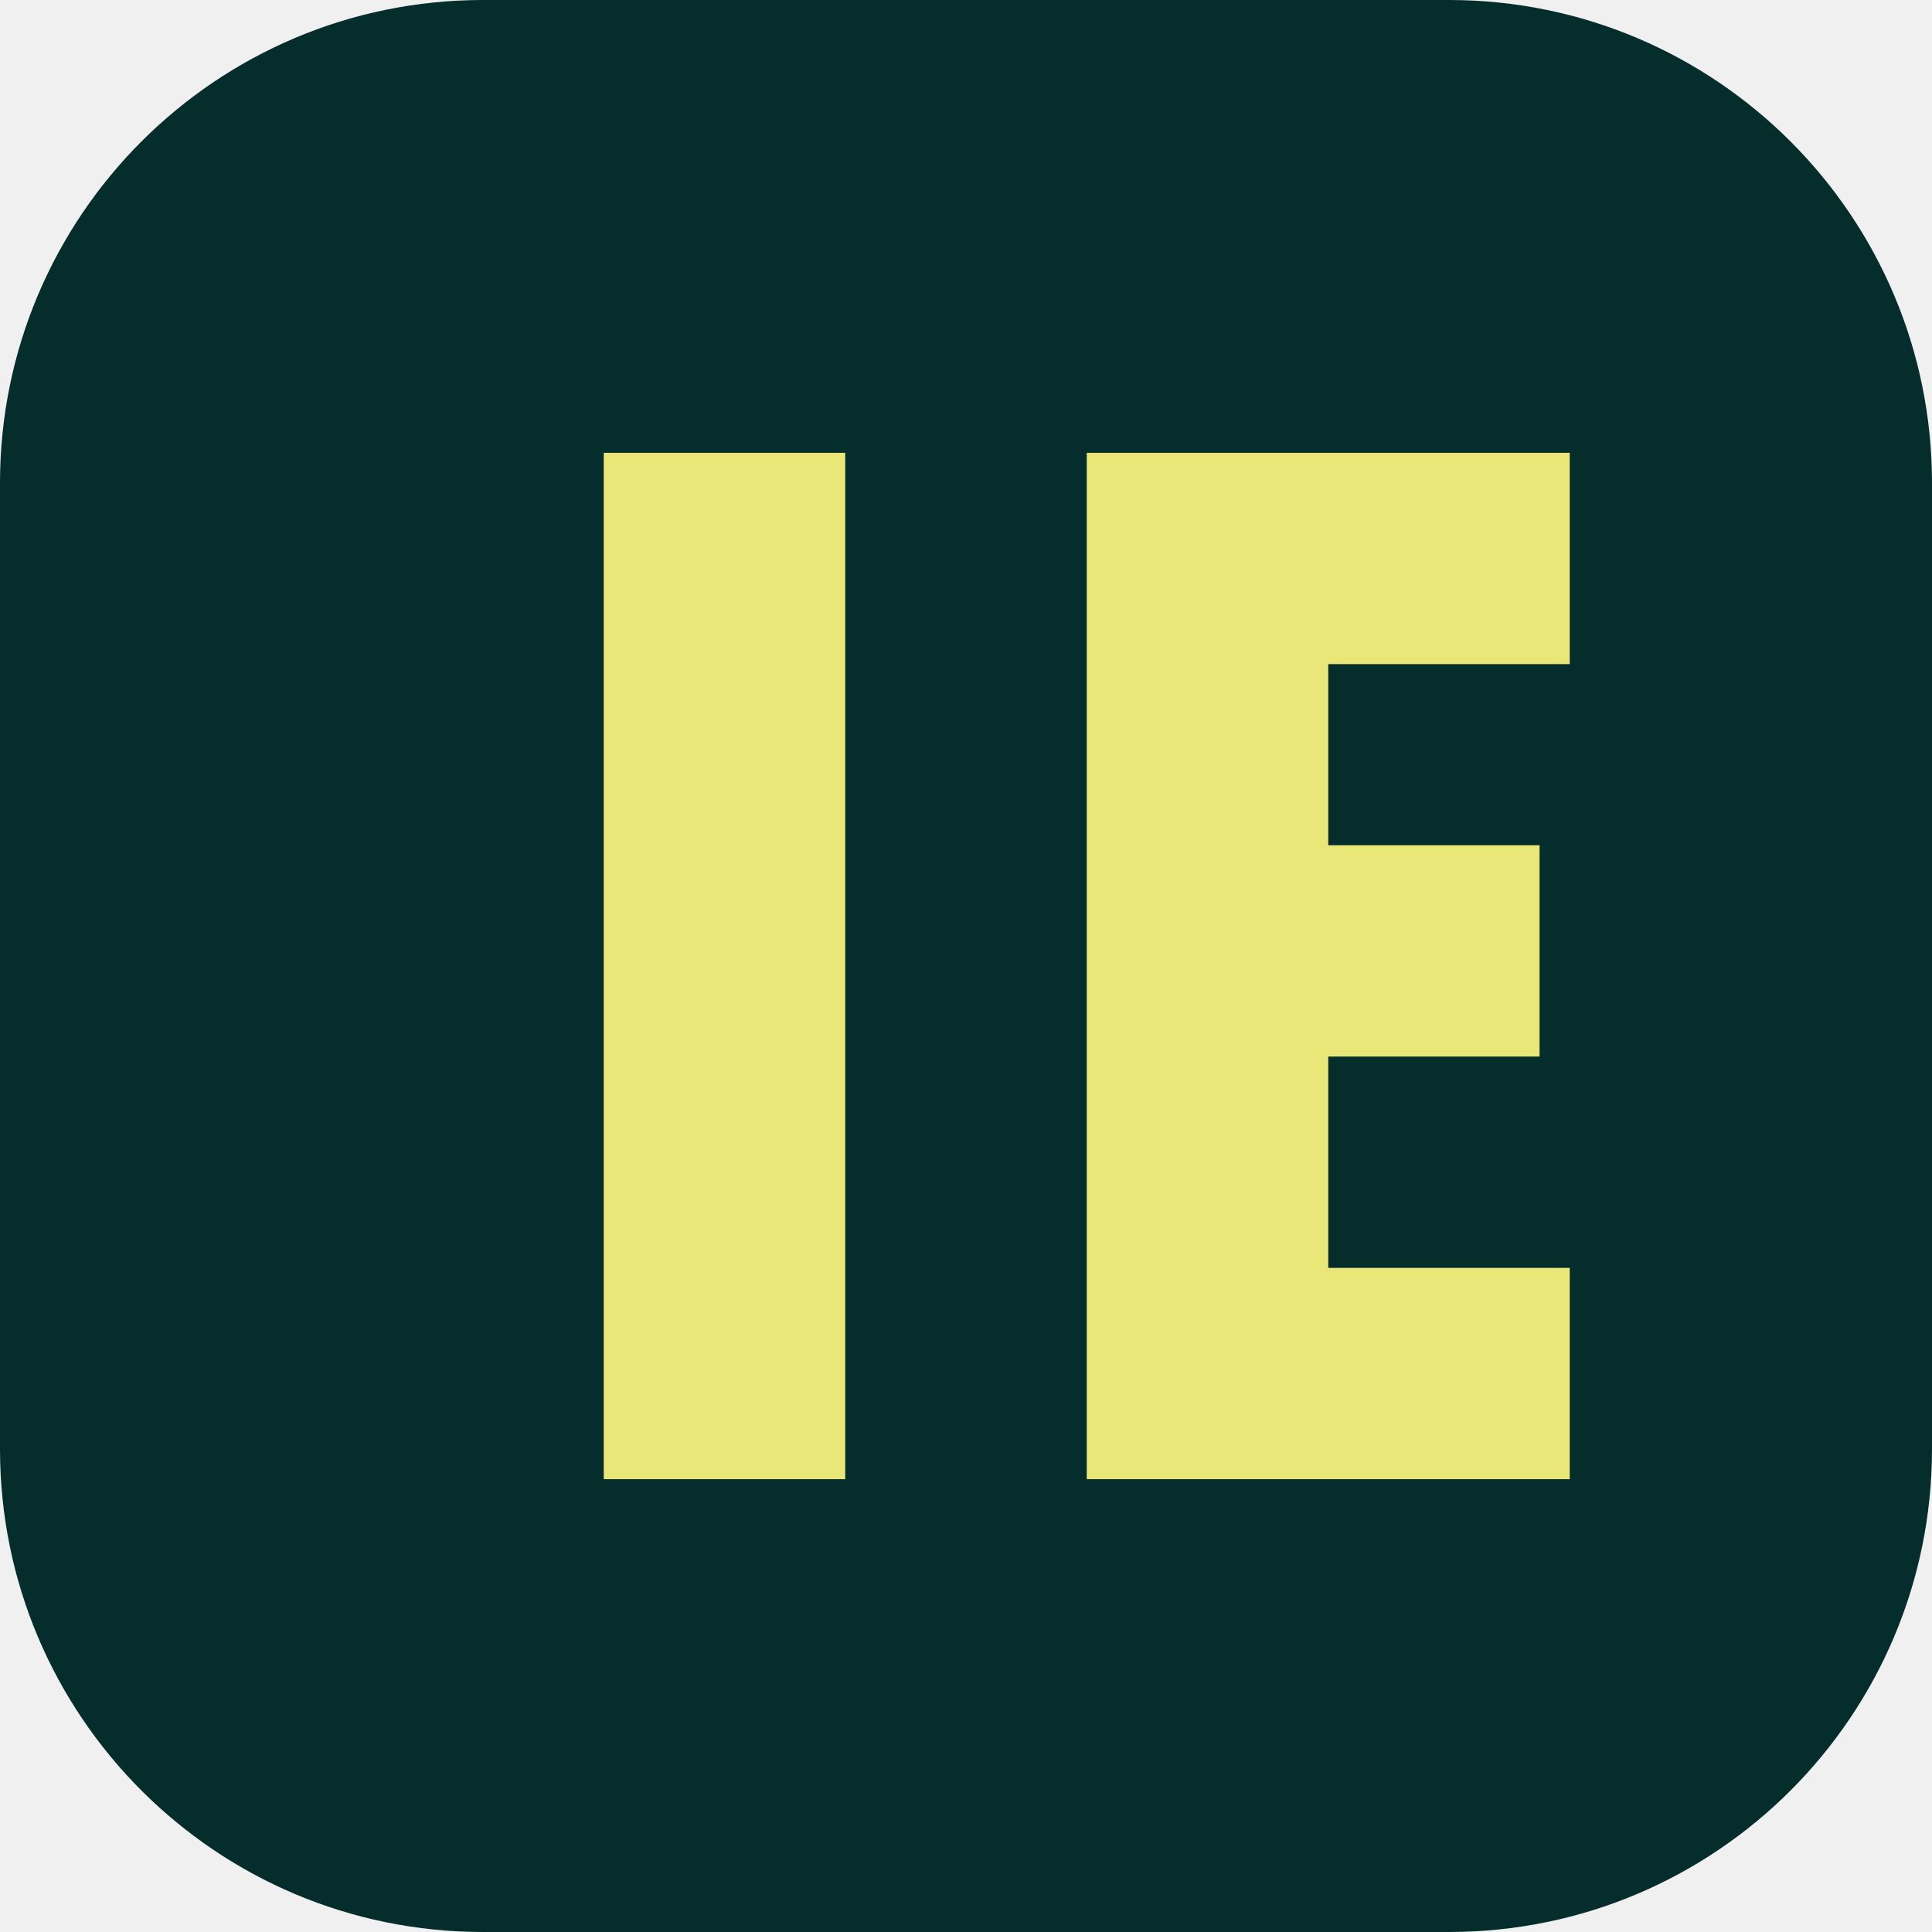
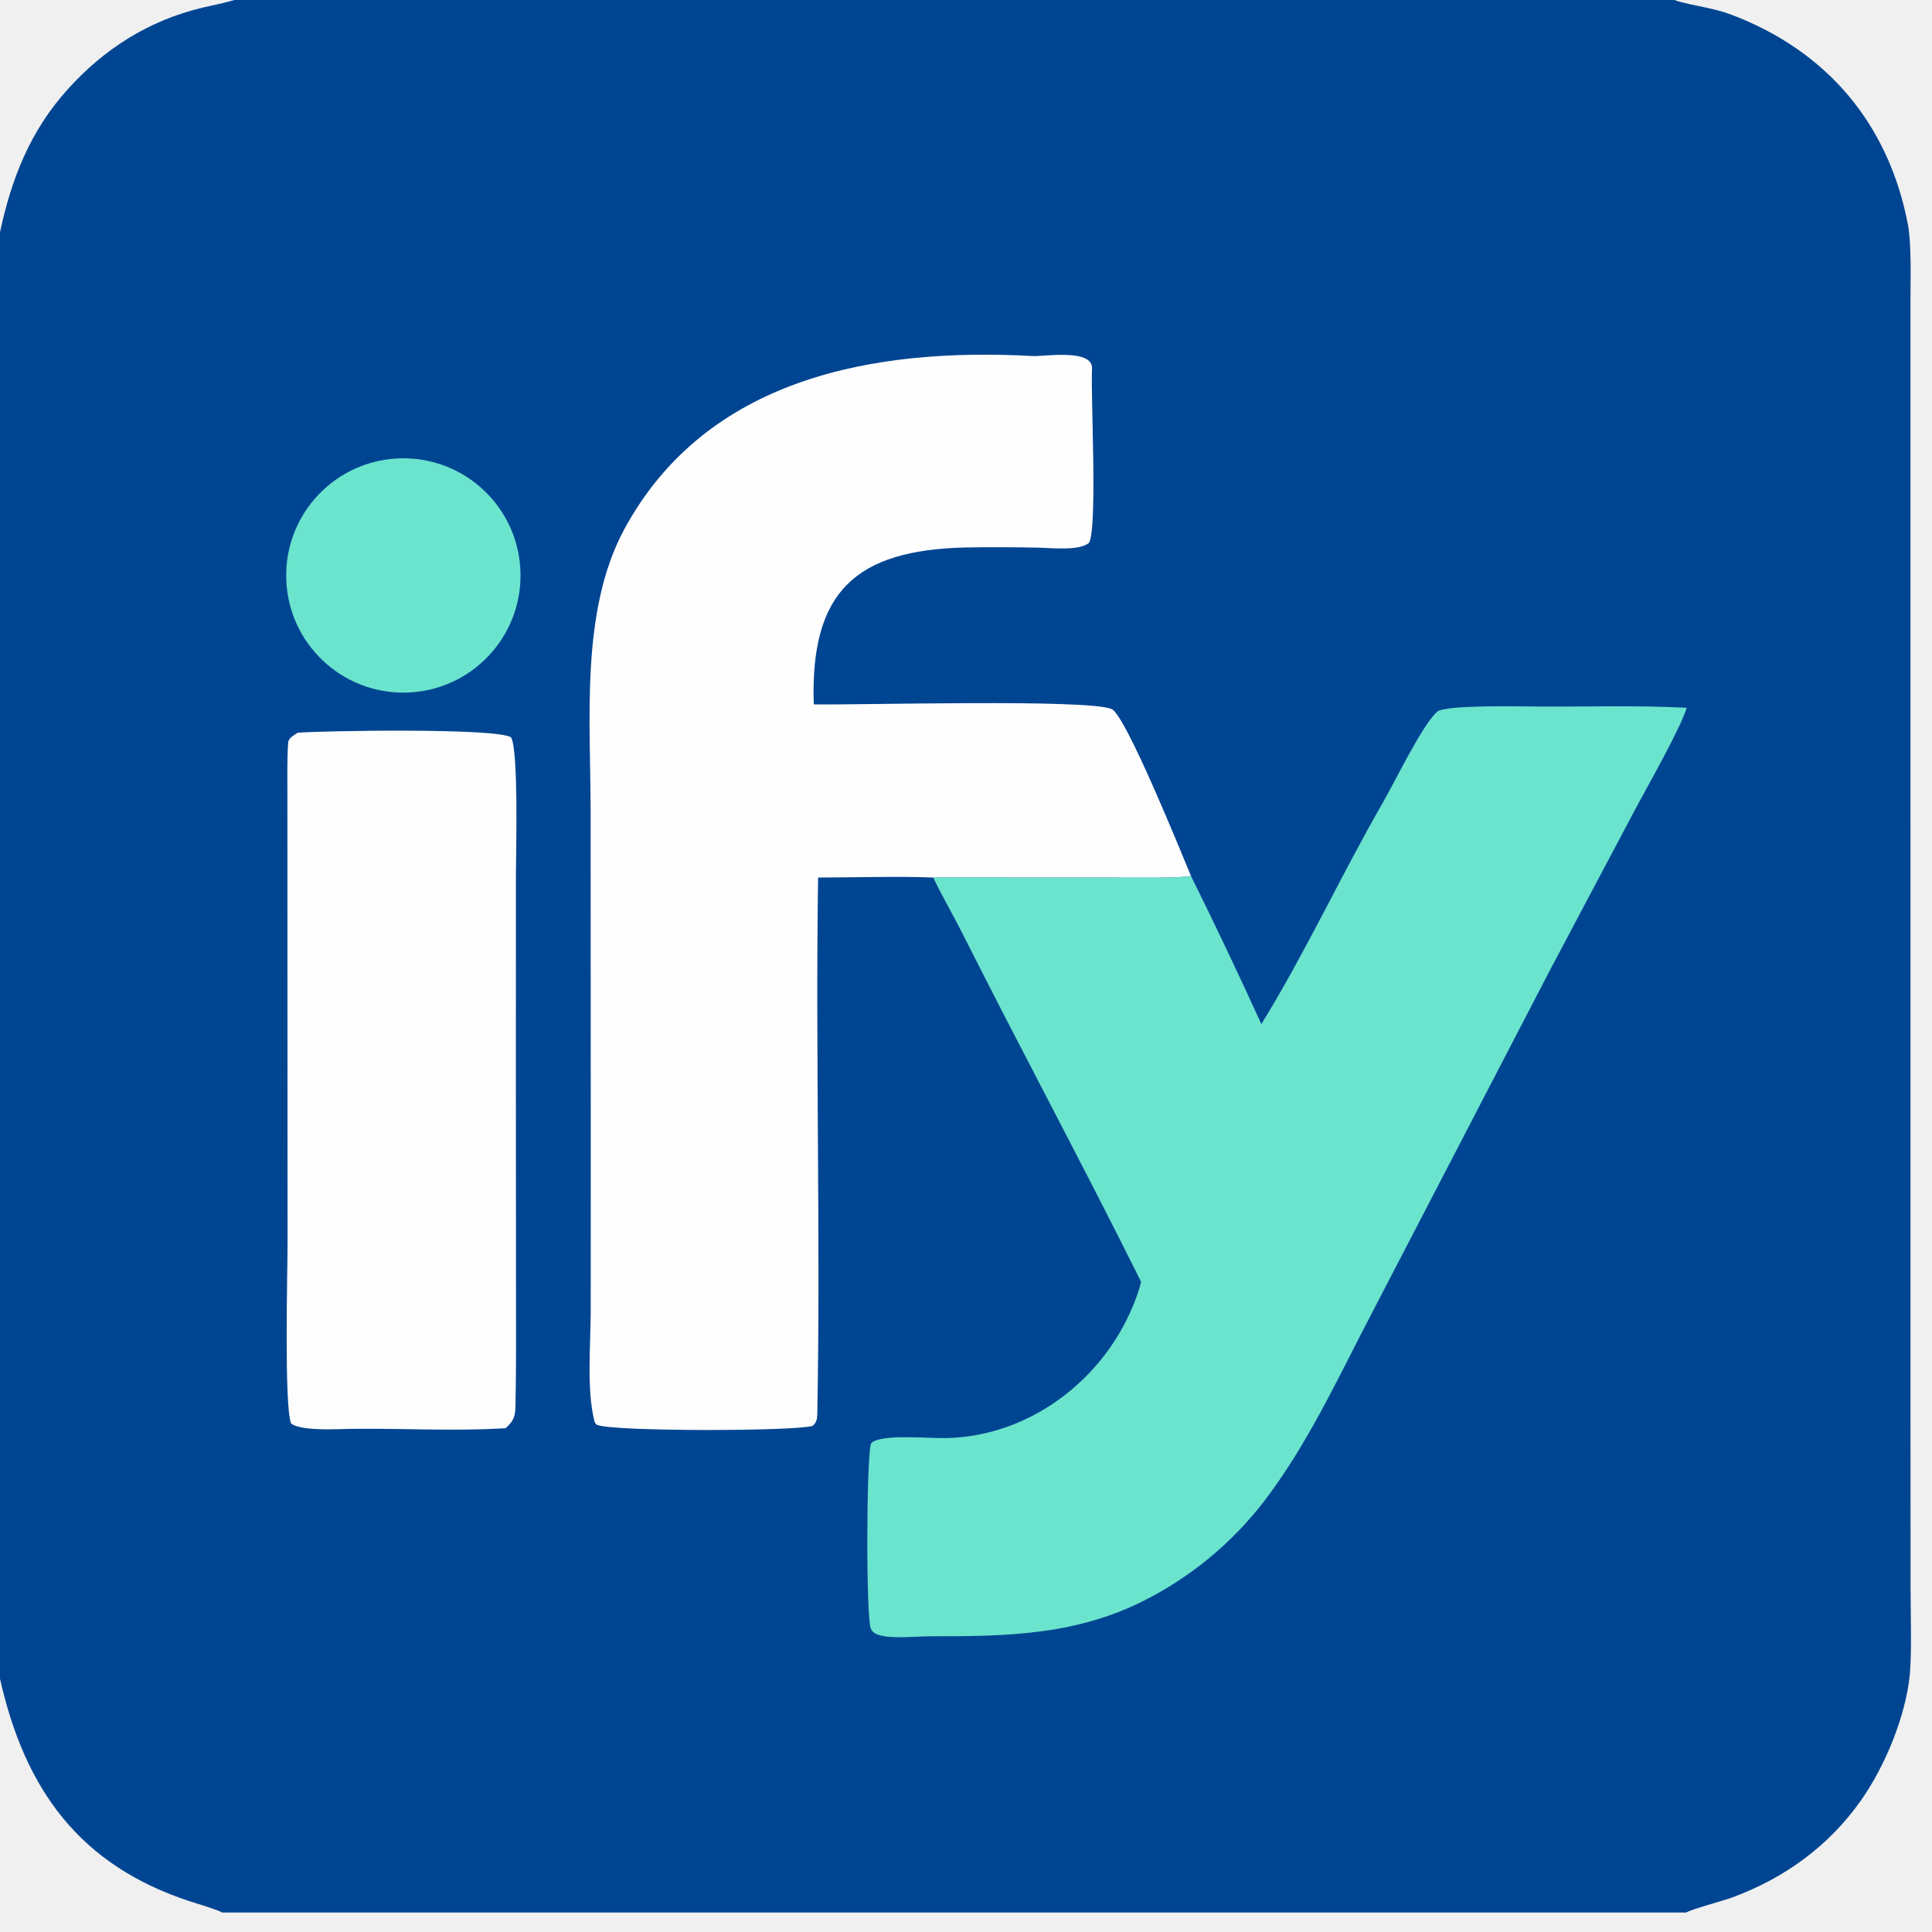
- <svg xmlns="http://www.w3.org/2000/svg" viewBox="0 0 64 64">
-   <rect width="64" height="64" rx="16" fill="#042d2b" />
-   <path d="M20 15h8v34h-8zm16 0h16v7h-8v6h7v7h-7v7h8v7H36z" fill="#e9e778" />
+ <svg xmlns="http://www.w3.org/2000/svg" width="79" height="79" viewBox="0 0 79 79" fill="none">
+   <g clip-path="url(#clip0_21_34)">
+     <path d="M9.583 0H68.491C68.501 0.008 68.511 0.016 68.52 0.024C69.274 0.251 70.032 0.31 70.814 0.607C74.728 2.097 77.234 5.085 78.017 9.189C78.165 9.963 78.12 11.469 78.12 12.309L78.119 17.152L78.121 34.985L78.121 57.987L78.124 64.892C78.124 65.862 78.178 67.6 78.091 68.489C77.924 70.172 77.082 72.217 76.101 73.612C74.79 75.479 72.982 76.79 70.842 77.584C70.487 77.715 69.135 78.078 68.95 78.204H9.094C8.77 78.046 8.145 77.87 7.784 77.752C3.263 76.276 1.023 73.192 0 68.644V9.493C0.471 7.295 1.234 5.363 2.745 3.678C4.25 2 6.07 0.844 8.267 0.316C8.706 0.211 9.149 0.132 9.583 0Z" fill="#004592" />
+     <path d="M33.453 35.883C33.341 43.08 33.558 50.58 33.42 57.798C33.416 58.033 33.395 58.15 33.232 58.302C32.504 58.534 24.983 58.538 24.411 58.261C24.345 58.229 24.32 58.162 24.302 58.092C23.979 56.801 24.155 54.939 24.155 53.595L24.156 46.033L24.151 33.192C24.151 29.468 23.724 25.001 25.519 21.656C28.884 15.426 35.768 14.203 42.233 14.559C42.683 14.583 44.702 14.241 44.654 15.081C44.592 16.144 44.887 21.553 44.53 22.196C44.121 22.538 42.985 22.403 42.428 22.393C41.449 22.373 40.47 22.371 39.491 22.386C34.981 22.488 33.122 24.203 33.275 28.803C35.148 28.835 44.45 28.571 45.455 28.993C46.025 29.233 48.279 34.811 48.7 35.819C48.276 35.919 46.002 35.886 45.434 35.885L38.16 35.883C36.818 35.824 34.838 35.882 33.453 35.883Z" fill="#FEFEFE" />
+     <path d="M51.577 41.877C53.369 38.972 54.85 35.76 56.561 32.792C57.027 31.983 58.172 29.613 58.772 29.099C59.102 28.815 62.229 28.886 62.867 28.89C64.872 28.905 66.962 28.835 68.971 28.941C68.706 29.798 67.391 32.115 66.909 33.01L63.356 39.712L56.188 53.516C54.847 56.063 53.671 58.67 51.977 61C50.674 62.816 48.965 64.303 46.985 65.343C44.097 66.872 41.2 66.912 38.028 66.908C37.421 66.907 36.494 67.026 35.922 66.852C35.786 66.81 35.679 66.735 35.613 66.609C35.407 66.216 35.425 59.599 35.613 59.044C35.634 58.98 35.688 58.955 35.748 58.927C36.355 58.646 38.023 58.828 38.786 58.802C42.1 58.689 45.02 56.479 46.295 53.478C46.439 53.137 46.577 52.774 46.66 52.413C44.292 47.648 41.756 42.942 39.364 38.187C38.98 37.425 38.522 36.643 38.16 35.883L45.434 35.885C46.002 35.886 48.276 35.919 48.7 35.819C49.692 37.823 50.651 39.843 51.577 41.877Z" fill="#6BE4CE" />
+     <path d="M12.176 29.961C13.216 29.877 20.387 29.759 20.898 30.154C21.21 30.669 21.097 34.941 21.096 35.745L21.094 43.943L21.099 52.572C21.1 54.199 21.111 55.834 21.079 57.459C21.07 57.93 21.012 58.088 20.677 58.398C20.618 58.402 20.558 58.406 20.498 58.409C18.319 58.536 16.005 58.373 13.814 58.44C13.379 58.453 12.202 58.471 11.899 58.201C11.616 57.428 11.758 52.026 11.758 50.851L11.753 37.901L11.752 32.642C11.753 31.93 11.732 31.082 11.784 30.366C11.798 30.172 12.022 30.063 12.176 29.961Z" fill="#FEFEFE" />
+     <path d="M16.183 18.75C18.816 18.579 21.092 20.569 21.273 23.201C21.454 25.833 19.474 28.117 16.842 28.309C14.196 28.502 11.896 26.508 11.714 23.86C11.531 21.213 13.535 18.922 16.183 18.75Z" fill="#6BE4CE" />
+   </g>
+   <defs>
+     <clipPath id="clip0_21_34">
+       <rect width="78.204" height="78.204" fill="white" />
+     </clipPath>
+   </defs>
</svg>
